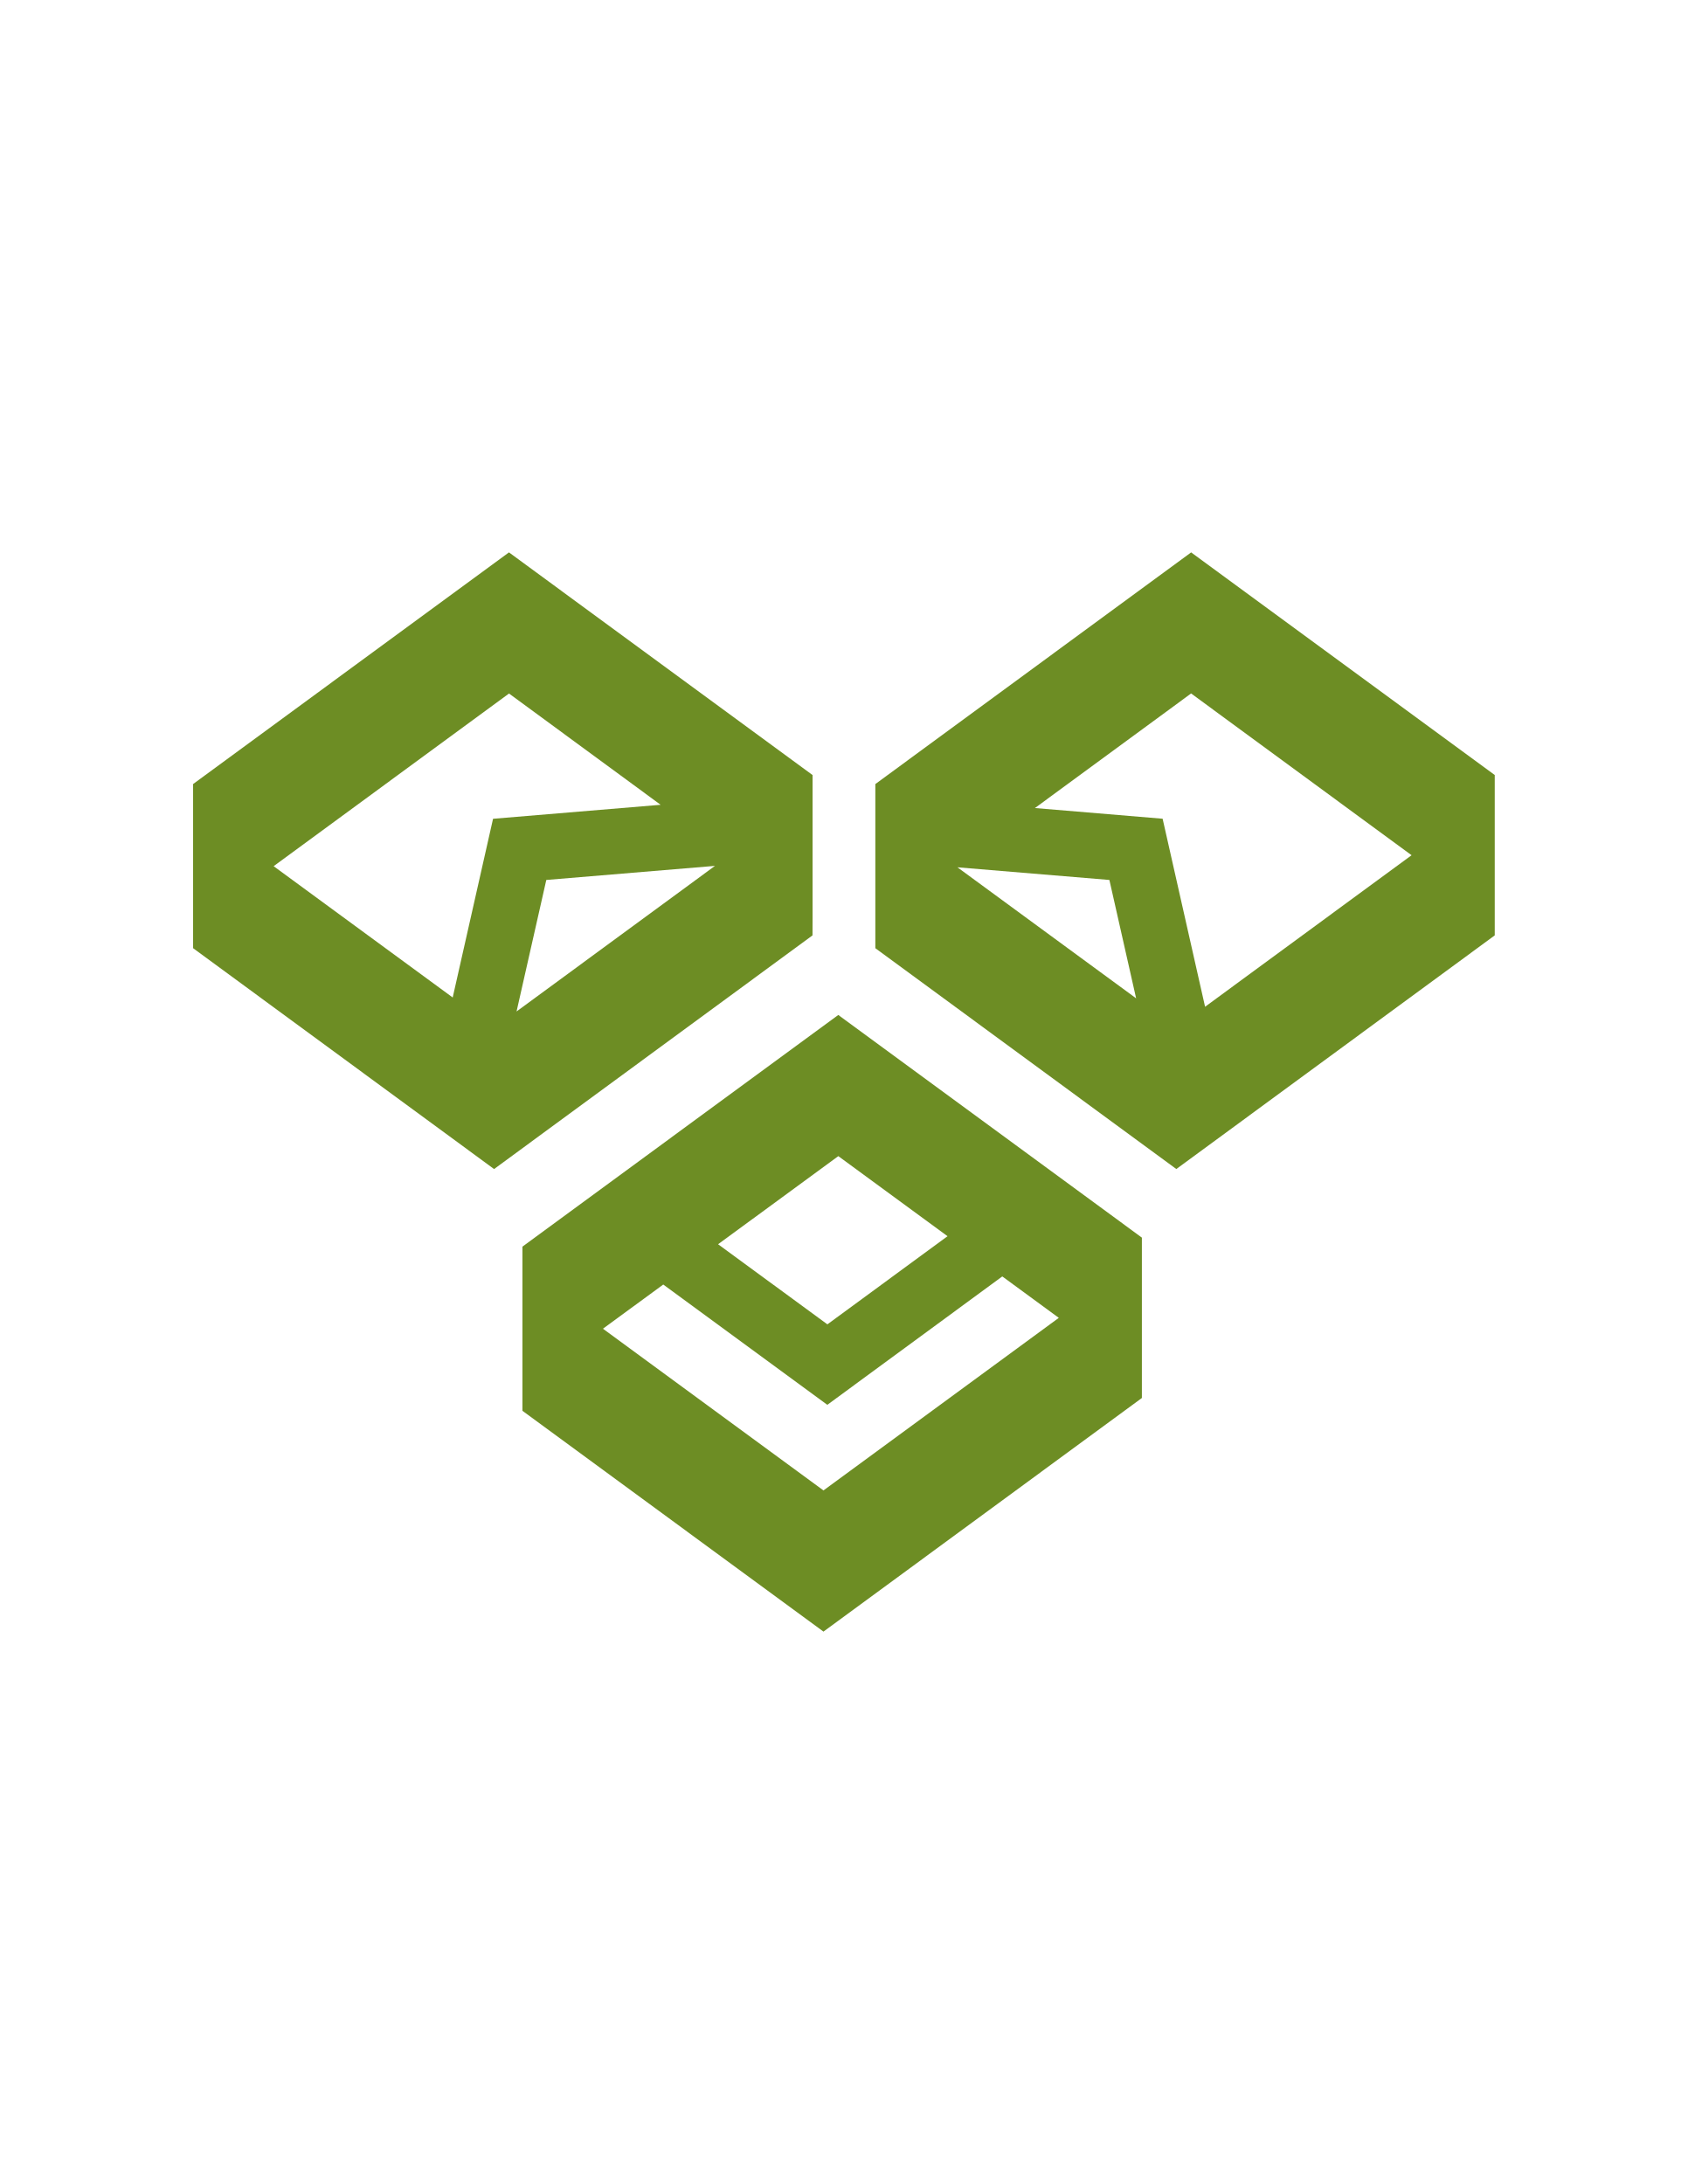
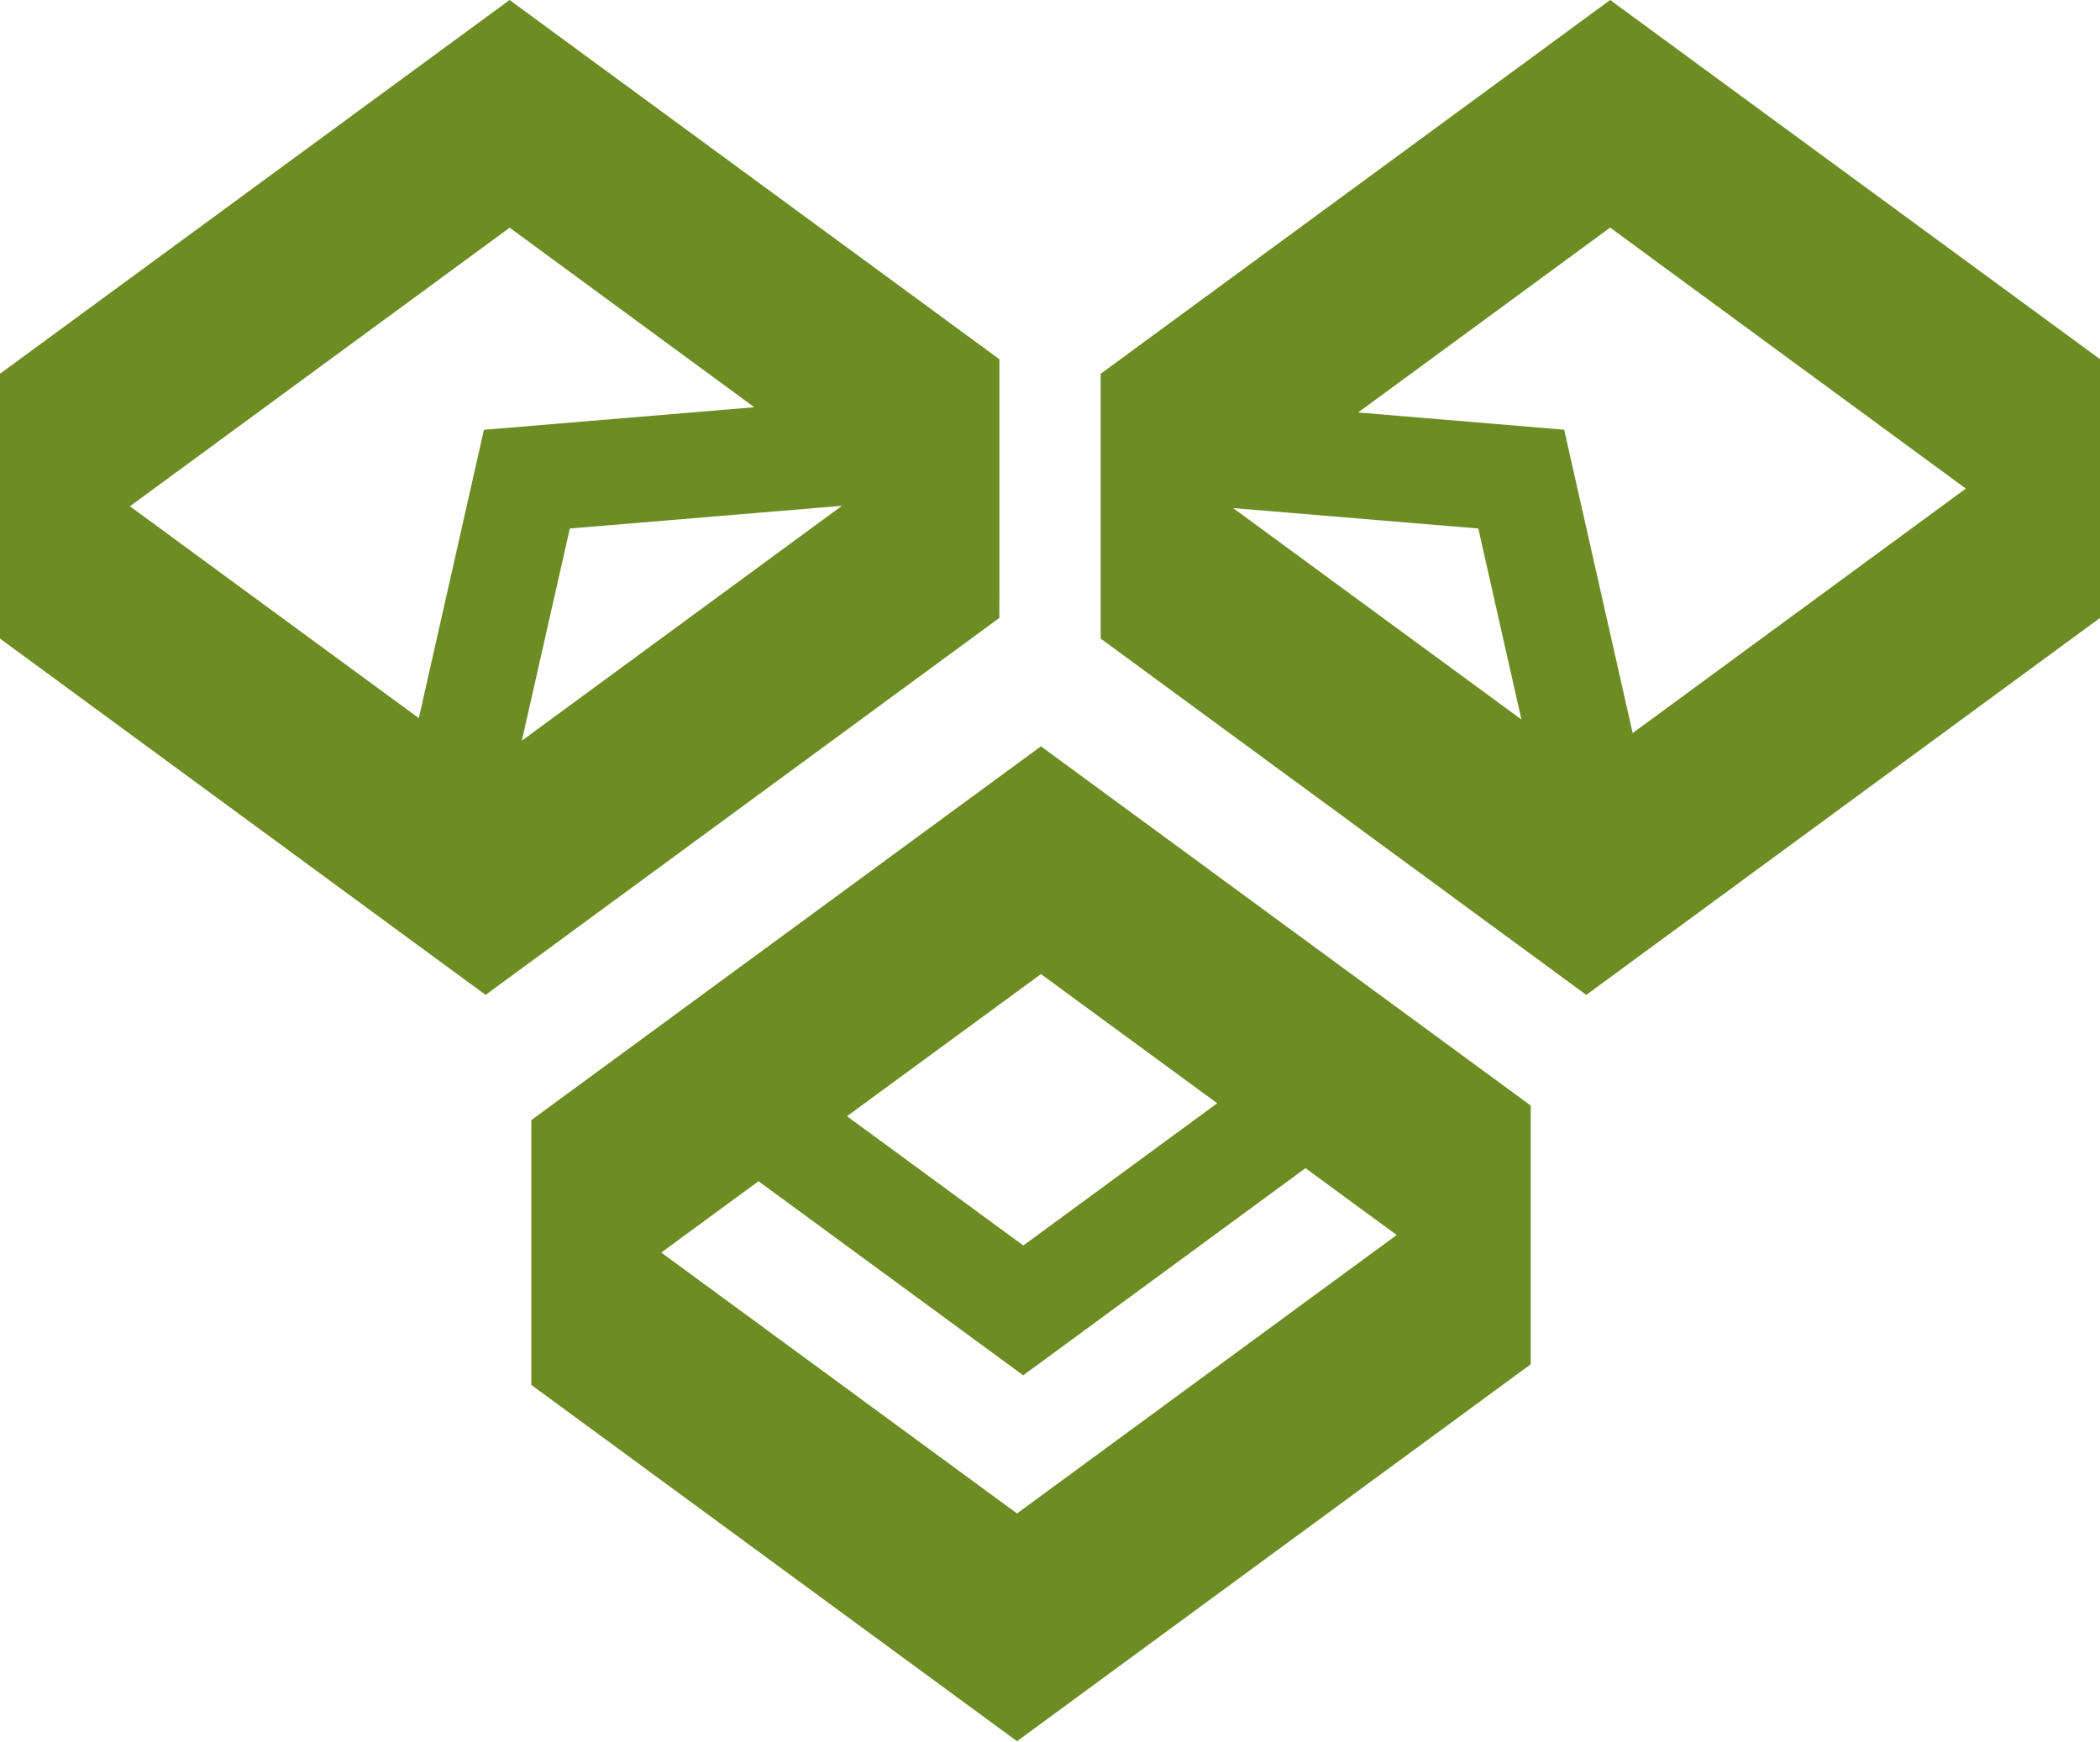
- <svg xmlns="http://www.w3.org/2000/svg" version="1.1" id="Layer_1" x="0px" y="0px" width="612px" height="792px" viewBox="0 0 612 792" enable-background="new 0 0 612 792" xml:space="preserve">
-   <g>
-     <path fill="#6D8D24" d="M431.896,200.316L317.39,284.333v8.316v42.861v8.336l109.134,80.092l115.459-84.731v-6.968v-44.229v-6.969   L431.896,200.316z M347.155,314.516l55.103,4.589l9.695,42.931L347.155,314.516z M436.951,365.088l-15.394-68.187l-46.3-3.875   l56.629-41.553l79.941,58.662L436.951,365.088z" />
-     <path fill="#6D8D24" d="M294.631,332.259V288.03v-6.967l-110.086-80.746L70.018,284.323v8.326v42.861v8.336l109.134,80.092   l115.458-84.731L294.631,332.259L294.631,332.259z M184.564,251.494l54.974,40.353l-60.763,5.076l-14.631,64.806L99.22,314.109   L184.564,251.494z M259.244,314L187.3,366.793l10.785-47.689L259.244,314z" />
-     <path fill="#6D8D24" d="M189.431,452.079v8.326v42.851v8.347l109.155,80.081l115.449-84.721v-6.968v-44.209v-6.979l-110.076-80.746   L189.431,452.079z M343.577,448.292l-43.574,31.968l-39.629-29.053l43.594-31.948L343.577,448.292z M298.585,540.487   l-79.953-58.643l21.857-16.027l59.493,43.624l63.439-46.559L383.91,477.9L298.585,540.487z" />
+ <svg xmlns="http://www.w3.org/2000/svg" version="1.1" id="Layer_1" x="0px" y="0px" width="471.965" height="391.368" viewBox="0 0 471.965 391.368" enable-background="new 0 0 612 792" xml:space="preserve">
+   <defs id="defs3005" />
+   <g id="g2995" transform="translate(-70.018,-200.316)">
+     <path d="M 431.896,200.316 317.39,284.333 v 8.316 42.861 8.336 l 109.134,80.092 115.459,-84.731 v -6.968 -44.229 -6.969 L 431.896,200.316 z m -84.741,114.2 55.103,4.589 9.695,42.931 -64.798,-47.52 z m 89.796,50.572 -15.394,-68.187 -46.3,-3.875 56.629,-41.553 79.941,58.662 -74.876,54.953 z" id="path2997" style="fill:#6d8d24" />
+     <path d="M 294.631,332.259 V 288.03 281.063 L 184.545,200.317 70.018,284.323 v 8.326 42.861 8.336 l 109.134,80.092 115.458,-84.731 0.021,-6.948 0,0 z m -110.067,-80.765 54.974,40.353 -60.763,5.076 -14.631,64.806 -64.924,-47.62 85.344,-62.615 z M 259.244,314 187.3,366.793 198.085,319.104 259.244,314 z" id="path2999" style="fill:#6d8d24" />
+     <path d="m 189.431,452.079 v 8.326 42.851 8.347 l 109.155,80.081 115.449,-84.721 v -6.968 -44.209 -6.979 L 303.959,368.061 189.431,452.079 z m 154.146,-3.787 -43.574,31.968 -39.629,-29.053 43.594,-31.948 39.609,29.033 z m -44.992,92.195 -79.953,-58.643 21.857,-16.027 59.493,43.624 63.439,-46.559 20.489,15.018 -85.325,62.587 z" id="path3001" style="fill:#6d8d24" />
  </g>
</svg>
